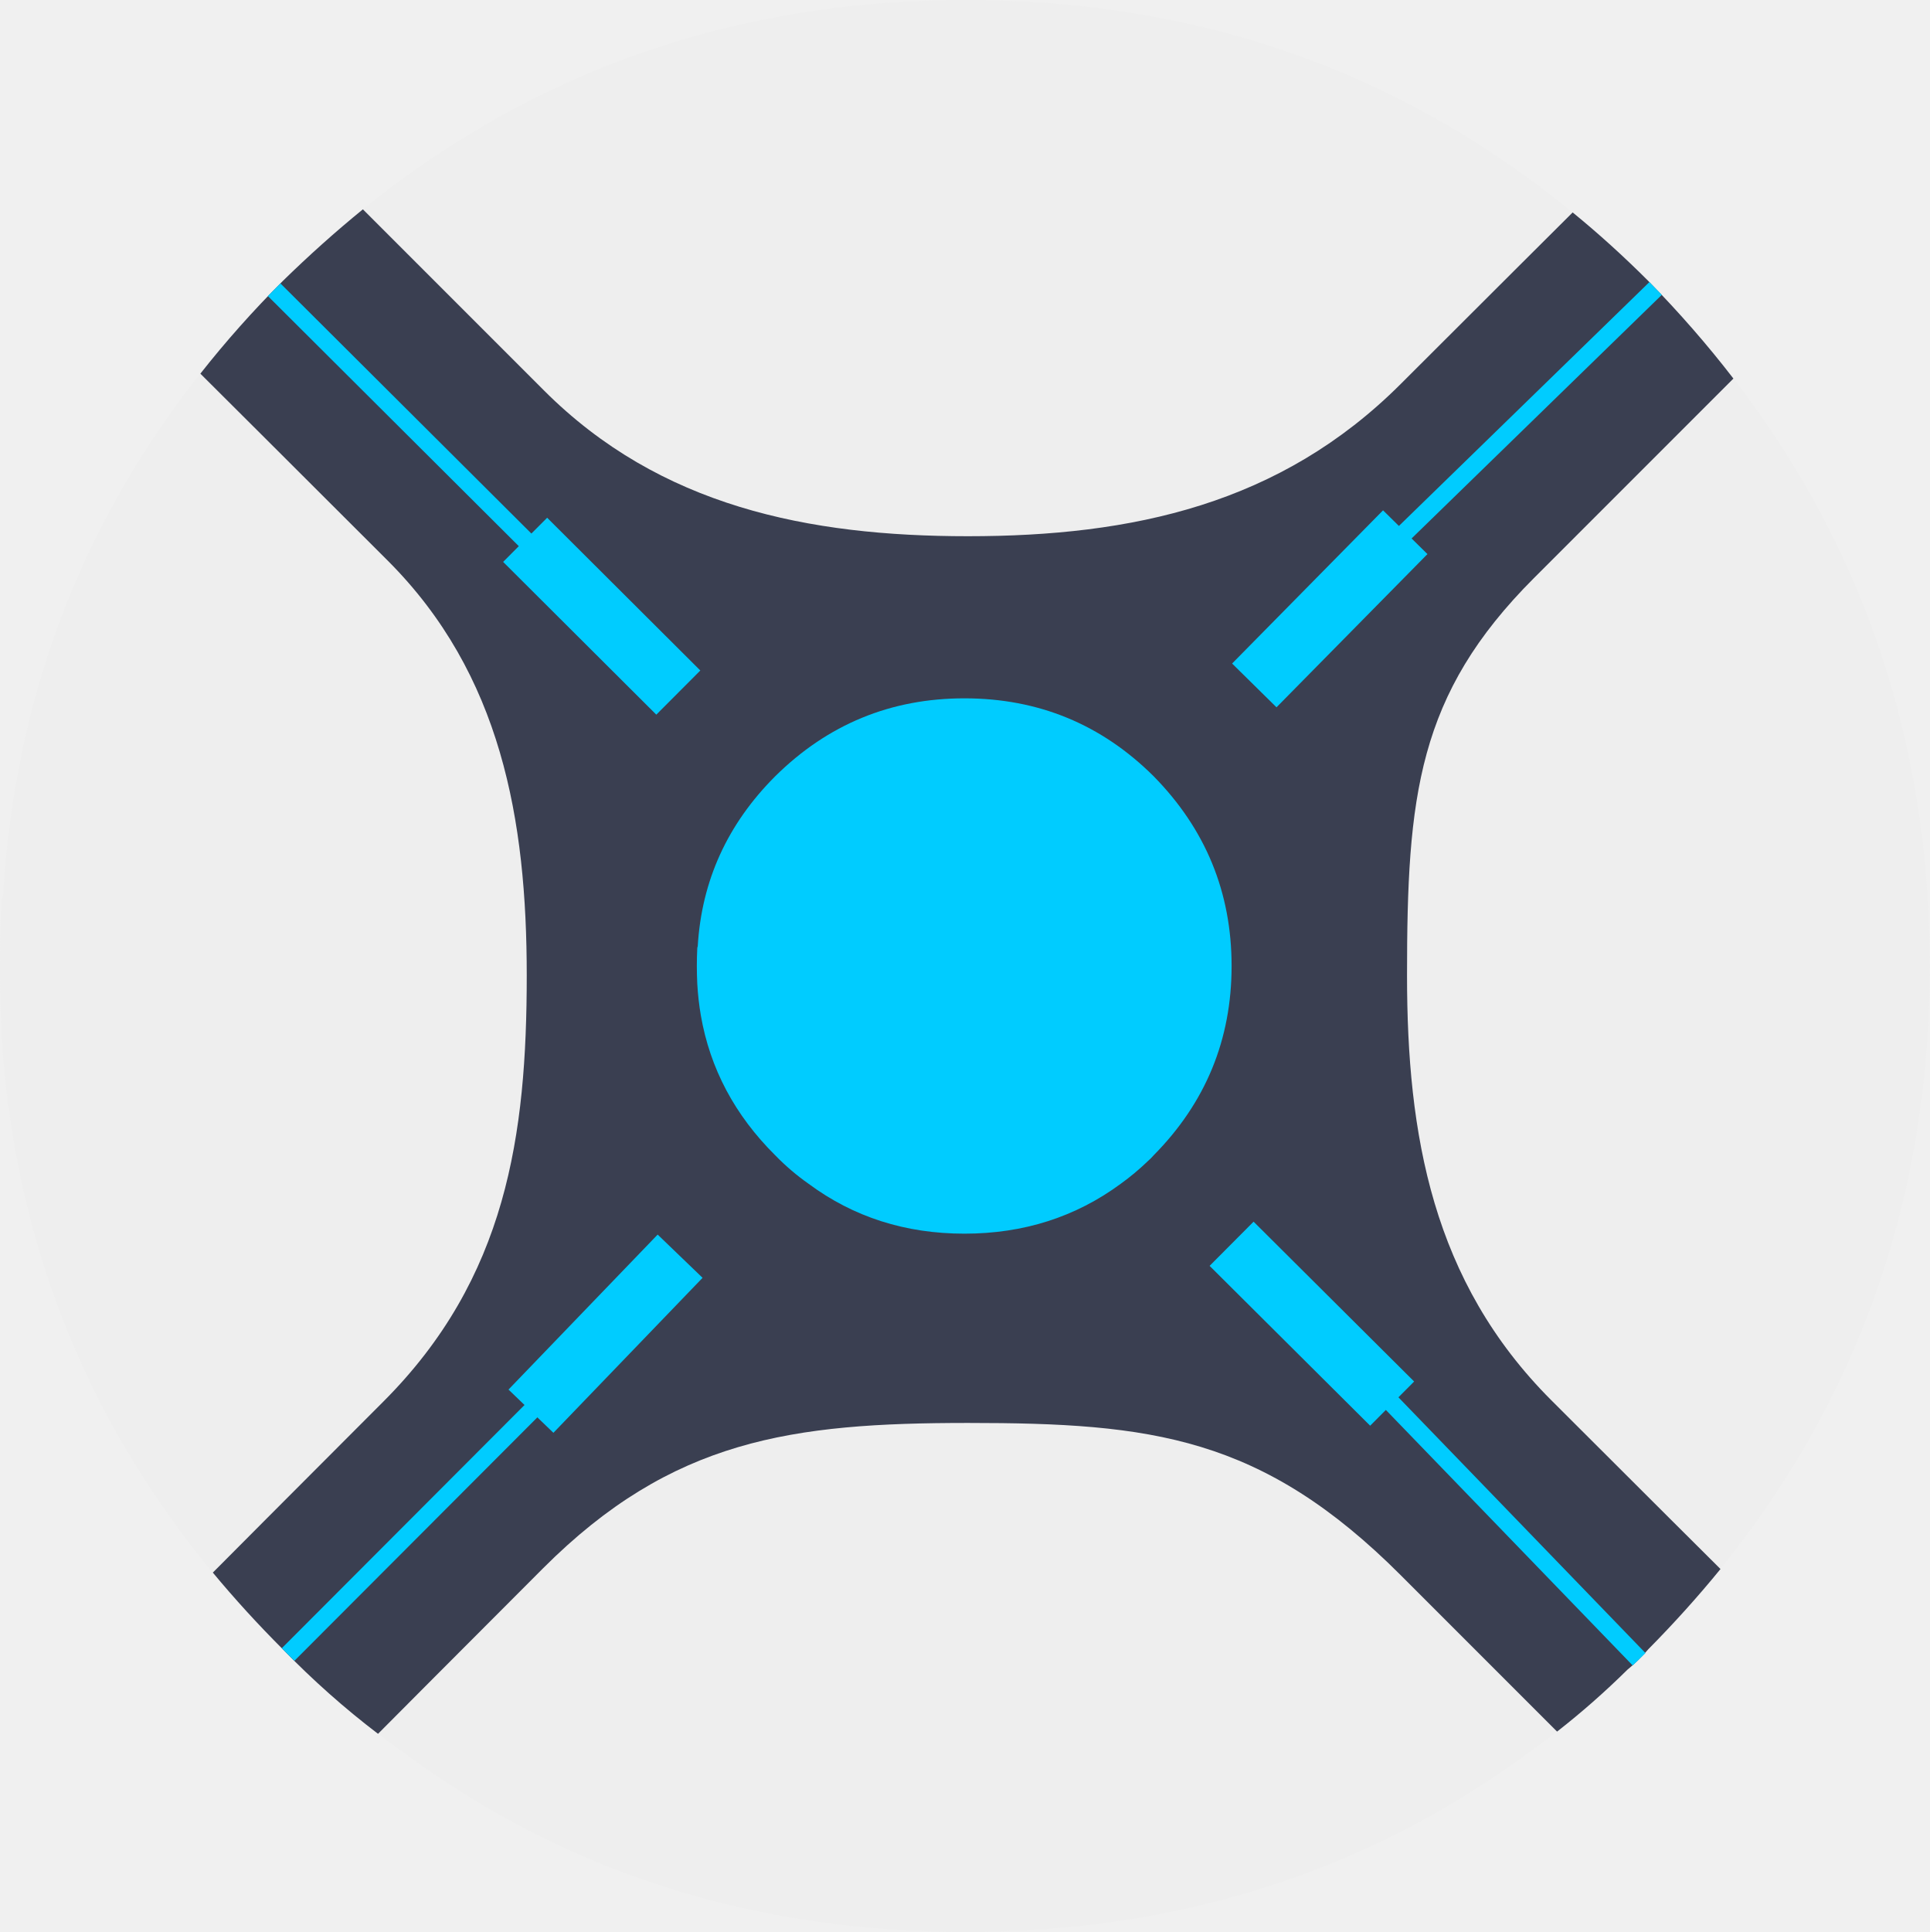
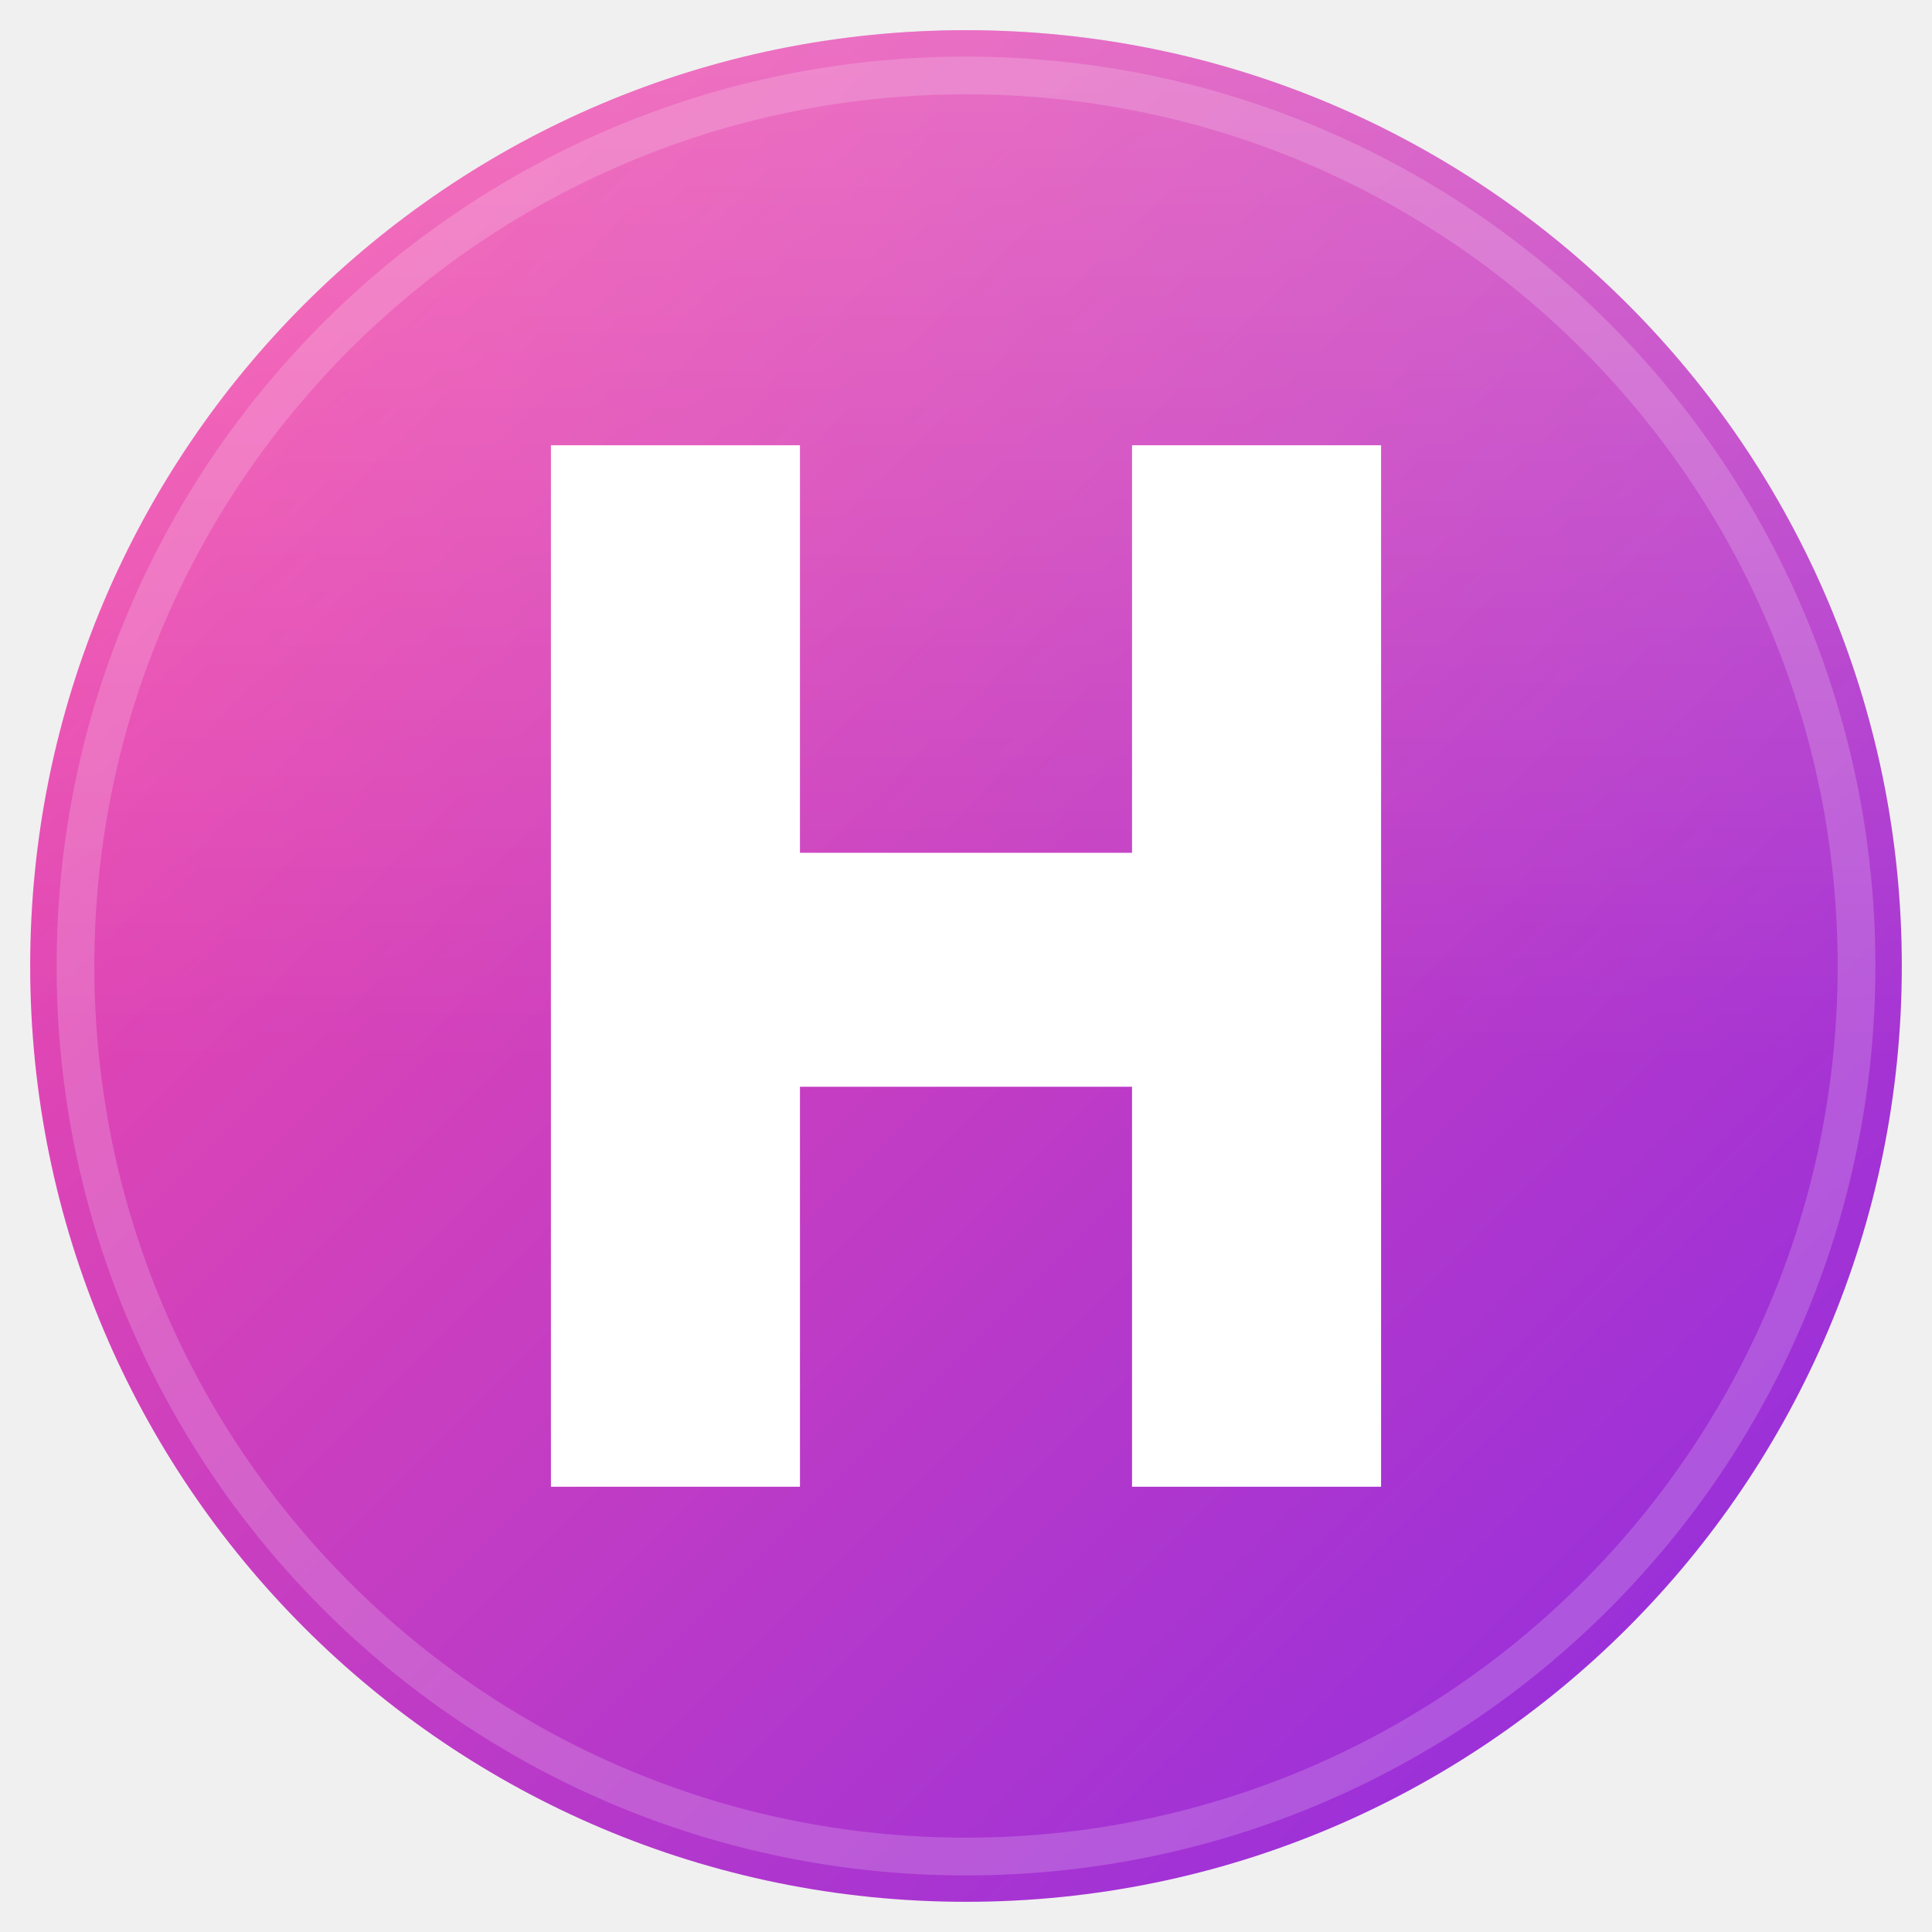
- <svg xmlns="http://www.w3.org/2000/svg" height="216.9" viewBox="0 0 216.7 216.9" width="216.7">
-   <path clip-rule="evenodd" d="M216.7 108.45c0 29.833-10.533 55.4-31.6 76.7-.7.833-1.483 1.6-2.35 2.3-3.466 3.4-7.133 6.484-11 9.25-18.267 13.467-39.367 20.2-63.3 20.2-23.967 0-45.033-6.733-63.2-20.2-4.8-3.4-9.3-7.25-13.5-11.55-16.367-16.266-26.417-35.167-30.15-56.7-.733-4.2-1.217-8.467-1.45-12.8-.1-2.4-.15-4.8-.15-7.2 0-2.533.05-4.95.15-7.25 0-.233.066-.467.2-.7 1.567-26.6 12.033-49.583 31.4-68.95C53.05 10.517 78.617 0 108.45 0c29.933 0 55.484 10.517 76.65 31.55 21.067 21.433 31.6 47.067 31.6 76.9z" fill="#EEE" fill-rule="evenodd" />
-   <path clip-rule="evenodd" d="M194.65 42.5l-22.4 22.4C159.152 77.998 158 89.4 158 109.5c0 17.934 2.852 34.352 16.2 47.7 9.746 9.746 19 18.95 19 18.95-2.5 3.067-5.2 6.067-8.1 9-.7.833-1.483 1.6-2.35 2.3-2.533 2.5-5.167 4.817-7.9 6.95l-17.55-17.55c-15.598-15.6-27.996-17.1-48.6-17.1-19.77 0-33.223 1.822-47.7 16.3-8.647 8.647-18.55 18.6-18.55 18.6-3.767-2.867-7.333-6.034-10.7-9.5-2.8-2.8-5.417-5.667-7.85-8.6 0 0 9.798-9.848 19.15-19.2 13.852-13.853 16.1-29.916 16.1-47.85 0-17.5-2.874-33.823-15.6-46.55-8.835-8.836-21.05-21-21.05-21 2.833-3.6 5.917-7.067 9.25-10.4 2.934-2.867 5.934-5.55 9-8.05L61.1 43.85C74.102 56.852 90.767 60.2 108.7 60.2c18.467 0 35.077-3.577 48.6-17.1 8.32-8.32 19.3-19.25 19.3-19.25 2.9 2.367 5.733 4.933 8.5 7.7 3.467 3.533 6.65 7.183 9.55 10.95z" fill="#3A3F51" fill-rule="evenodd" />
-   <g clip-rule="evenodd">
-     <path d="M78.7 114c-.2-1.167-.332-2.35-.4-3.55-.032-.667-.05-1.333-.05-2 0-.7.018-1.367.05-2 0-.067.018-.133.05-.2.435-7.367 3.334-13.733 8.7-19.1 5.9-5.833 12.984-8.75 21.25-8.75 8.3 0 15.384 2.917 21.25 8.75 5.834 5.934 8.75 13.033 8.75 21.3 0 8.267-2.916 15.35-8.75 21.25-.2.233-.416.45-.65.65-.966.933-1.982 1.783-3.05 2.55-5.065 3.733-10.916 5.6-17.55 5.6s-12.466-1.866-17.5-5.6c-1.332-.934-2.582-2-3.75-3.2-4.532-4.5-7.316-9.734-8.35-15.7z" fill="#0CF" fill-rule="evenodd" />
-     <path d="M157.8 59.75l-15 14.65M30.785 32.526L71.65 73.25m84.6 84.25l27.808 28.78m1.855-153.894L157.8 59.75m-125.45 126l27.35-27.4" fill="none" stroke="#0CF" stroke-miterlimit="1" stroke-width="2" />
-     <path d="M157.8 59.75l-16.95 17.2M58.97 60.604l17.2 17.15M59.623 158.43l16.75-17.4m61.928-1.396l18.028 17.945" fill="none" stroke="#0CF" stroke-miterlimit="1" stroke-width="7" />
-   </g>
+ <svg xmlns="http://www.w3.org/2000/svg" viewBox="0 0 512 512" width="512" height="512">
+   <defs>
+     <linearGradient id="g" x1="0" y1="0" x2="1" y2="1">
+       <stop offset="0" stop-color="#ff4fa3" />
+       <stop offset="1" stop-color="#8a2be2" />
+     </linearGradient>
+     <linearGradient id="s" x1="0" y1="0" x2="0" y2="1">
+       <stop offset="0" stop-color="#ffffff" stop-opacity="0.22" />
+       <stop offset="0.55" stop-color="#ffffff" stop-opacity="0" />
+     </linearGradient>
+   </defs>
+   <circle cx="256" cy="256" r="248" fill="url(#g)" />
+   <circle cx="256" cy="256" r="248" fill="url(#s)" />
+   <circle cx="256" cy="256" r="236" fill="none" stroke="#ffffff" stroke-opacity="0.18" stroke-width="10" />
+   <path fill="#ffffff" d="M146 118h66v108h88V118h66v276h-66V288h-88v106h-66z" />
</svg>
